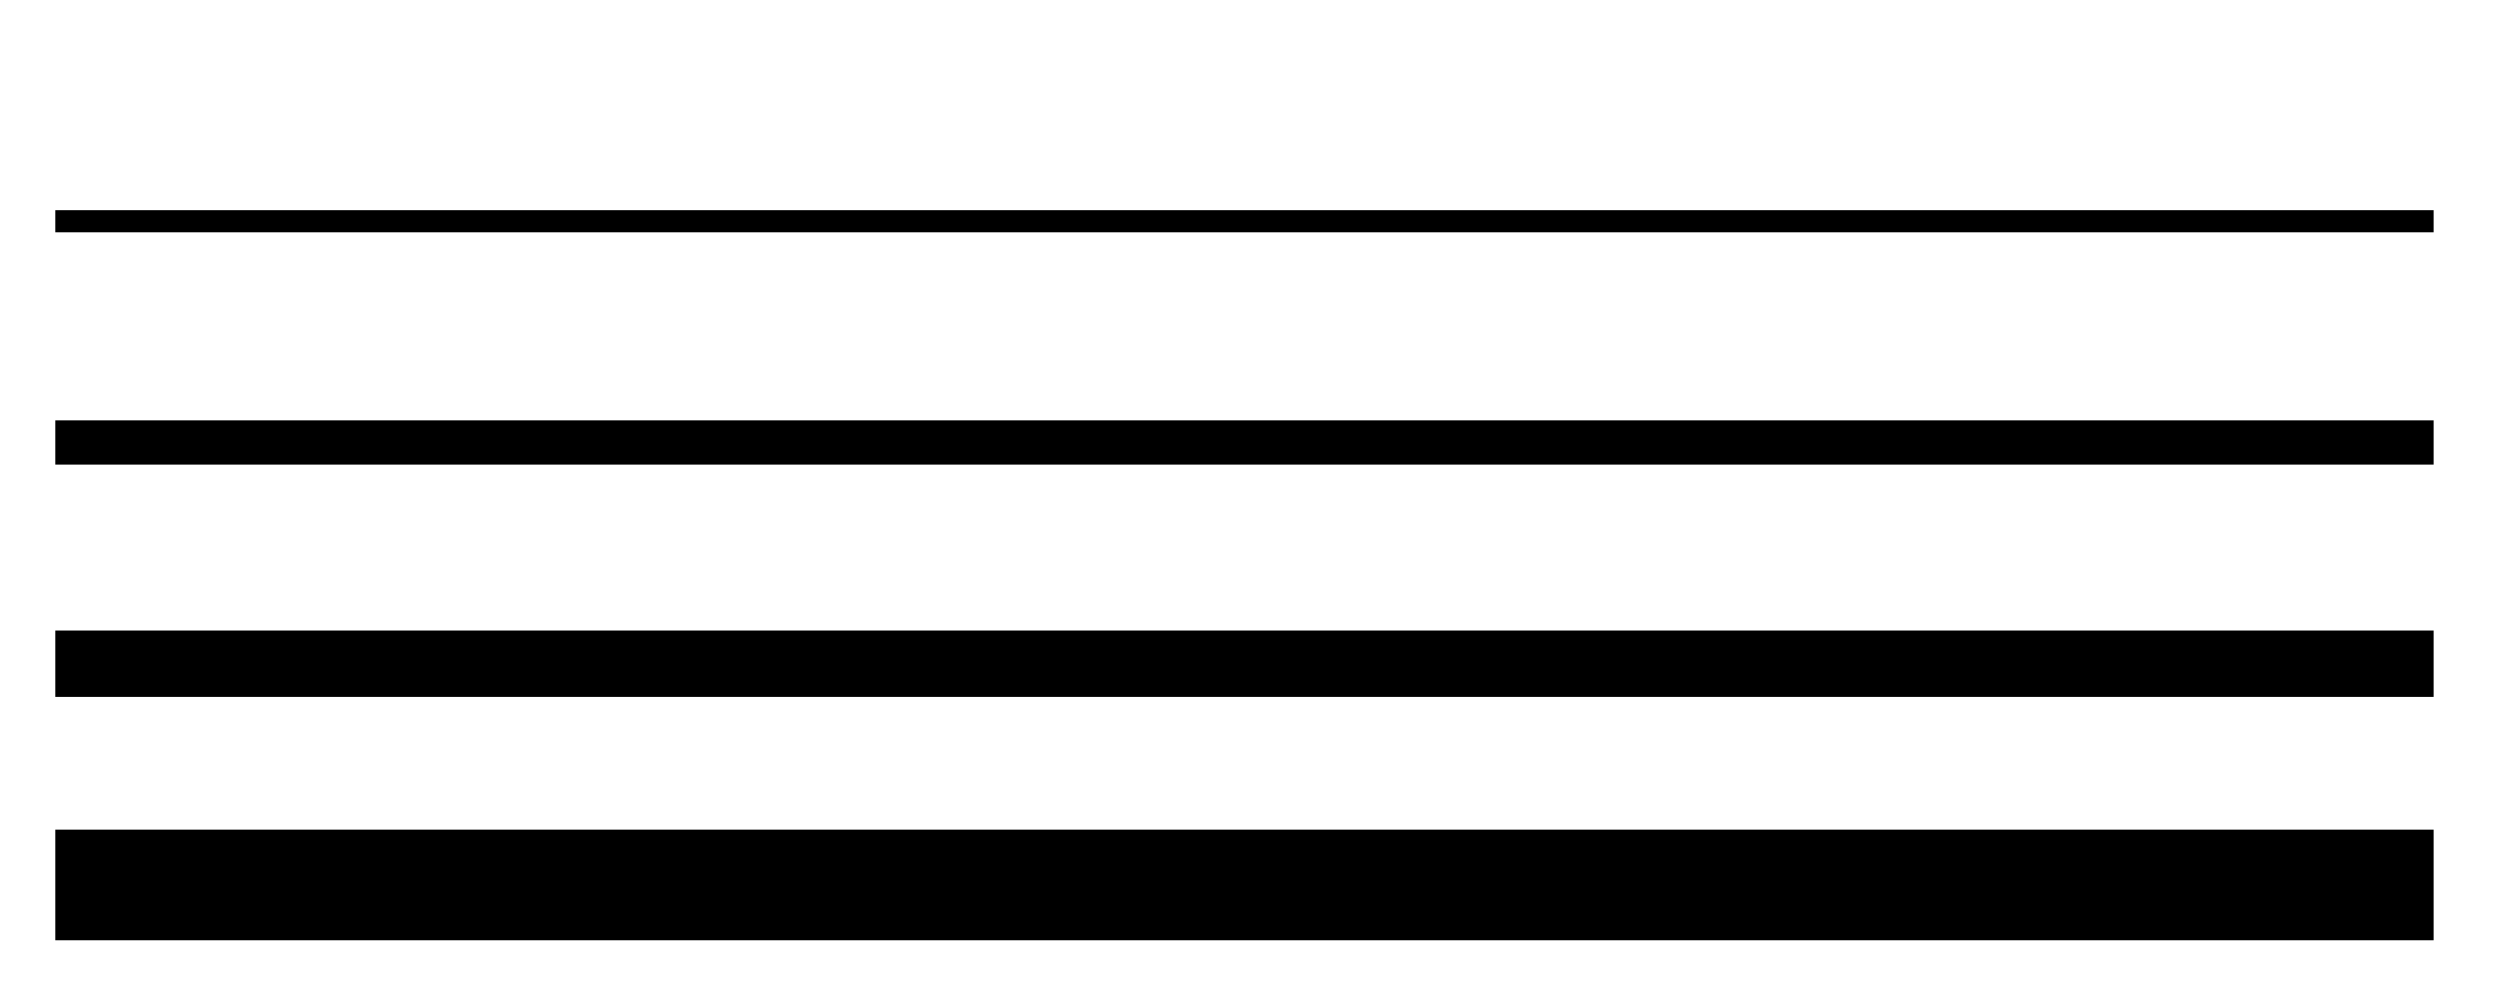
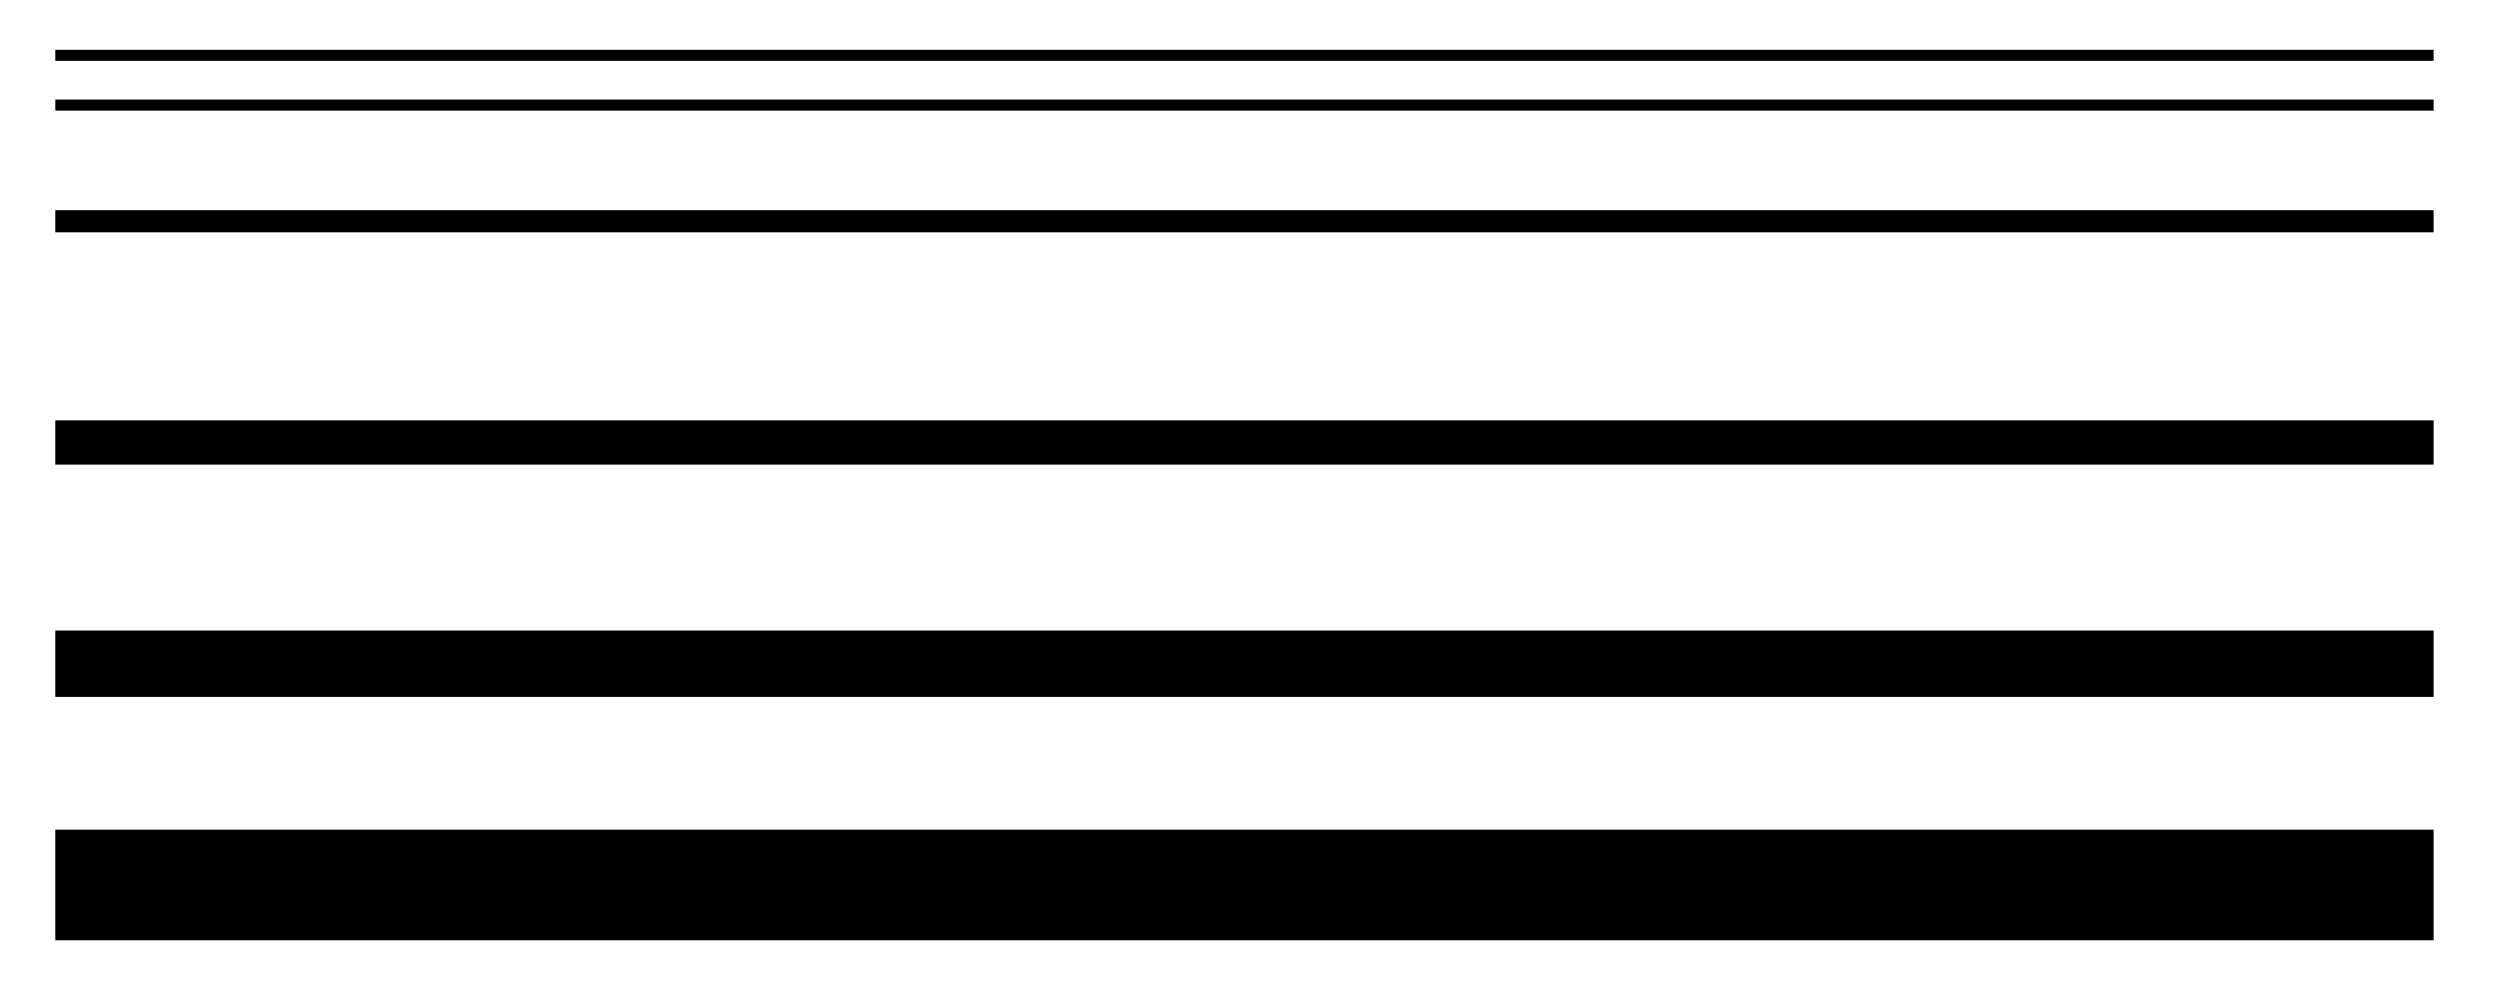
<svg xmlns="http://www.w3.org/2000/svg" width="226" height="90" version="1.1">
  <g fill="none" stroke="black">
+     <path stroke-width="1" d="M5 5 l215 0" />
+     <path stroke-width="1" d="M5 9.5 l215 0" />
    <path stroke-width="2" d="M5 20 l215 0" />
    <path stroke-width="4" d="M5 40 l215 0" />
    <path stroke-width="6" d="M5 60 l215 0" />
    <path style="stroke: #000; stroke-width: 10;" d="M5 80 l215 0" />
  </g>
</svg>
